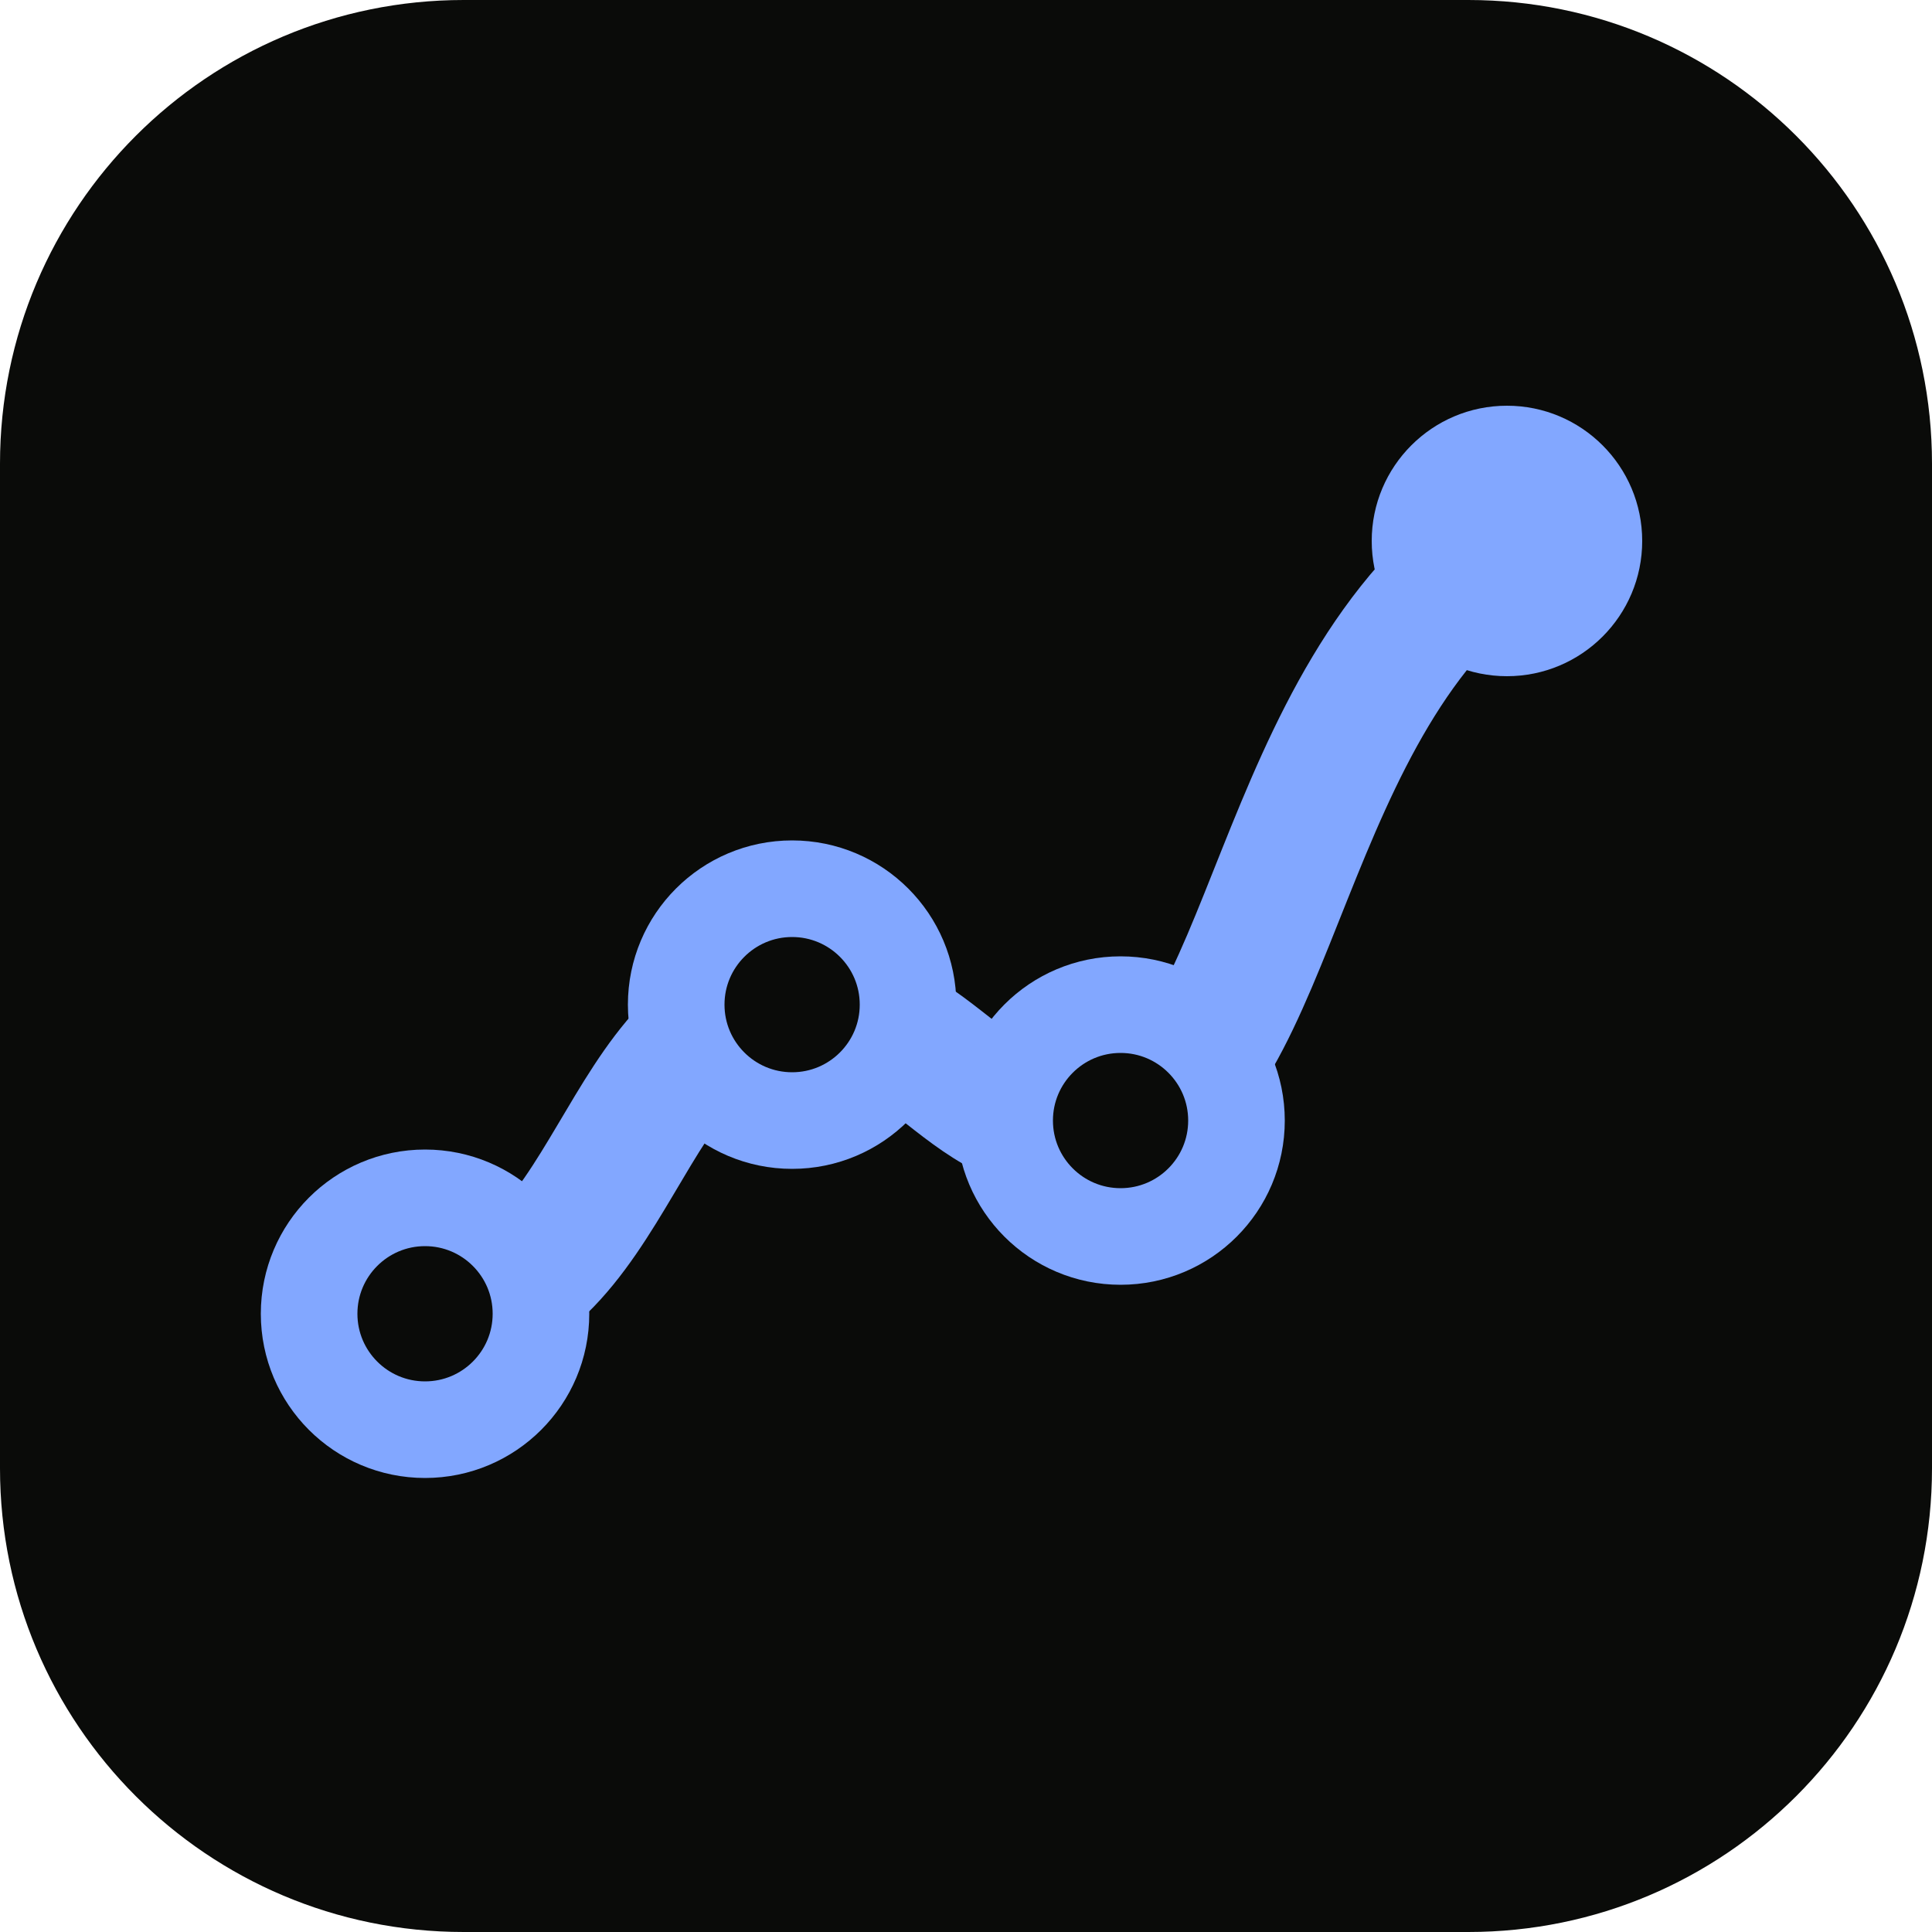
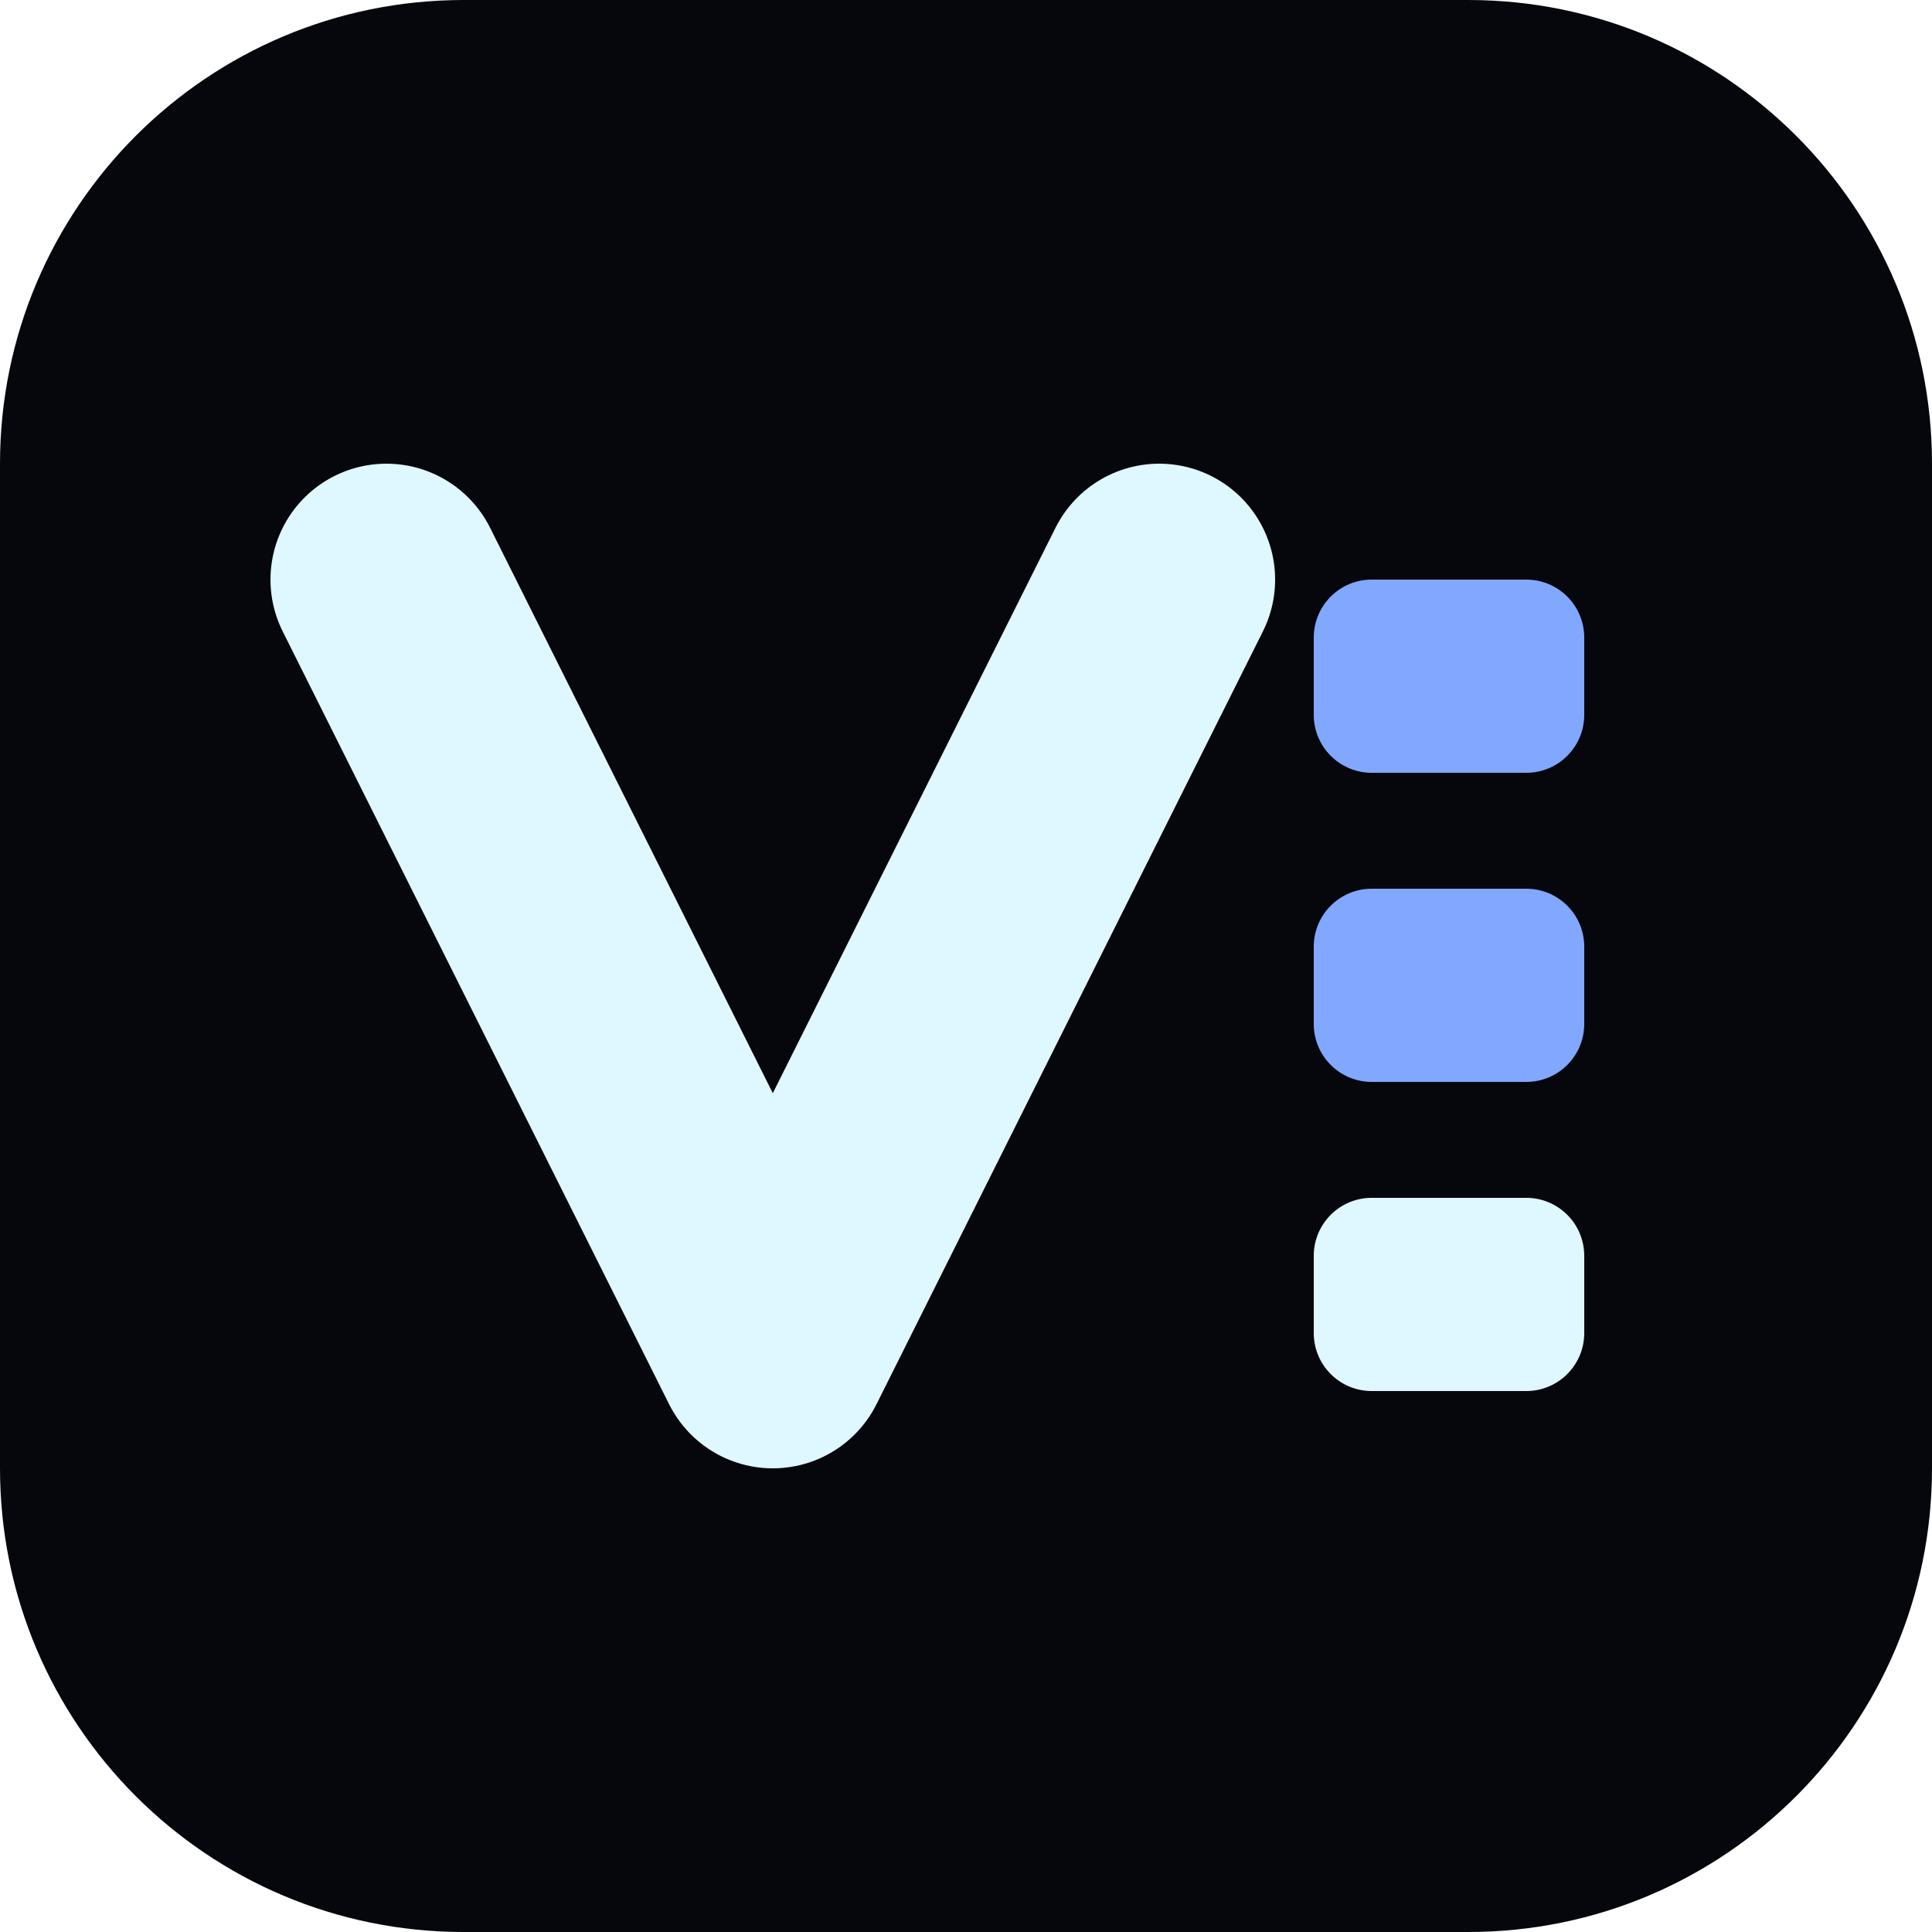
- <svg xmlns="http://www.w3.org/2000/svg" width="64" height="64" viewBox="0 0 100 100" fill="none">
-   <rect width="100" height="100" rx="24" fill="#0A0B09" />
-   <path d="M22,68 C32,68 32,52 41,52 C49,52 50,60 58,58 C66,56 66,36 78,28" stroke="#82A7FF" stroke-width="7" stroke-linecap="round" stroke-linejoin="round" fill="none" />
-   <circle cx="22" cy="68" r="6" fill="#0A0B09" stroke="#82A7FF" stroke-width="5" />
-   <circle cx="41" cy="52" r="6" fill="#0A0B09" stroke="#82A7FF" stroke-width="5" />
-   <circle cx="58" cy="58" r="6" fill="#0A0B09" stroke="#82A7FF" stroke-width="5" />
-   <circle cx="78" cy="28" r="7" fill="#82A7FF" />
+ <svg xmlns="http://www.w3.org/2000/svg" viewBox="0 0 100 100">
+   <rect width="100" height="100" rx="24" fill="#05070C" />
+   <path d="M20 30 L40 70 L60 30" fill="none" stroke="#DFF7FF" stroke-width="12" stroke-linecap="round" stroke-linejoin="round" />
+   <rect x="68" y="30" width="14" height="10" rx="3" fill="#82A7FF" />
+   <rect x="68" y="46" width="14" height="10" rx="3" fill="#82A7FF" />
+   <rect x="68" y="62" width="14" height="10" rx="3" fill="#DFF7FF" />
</svg>
